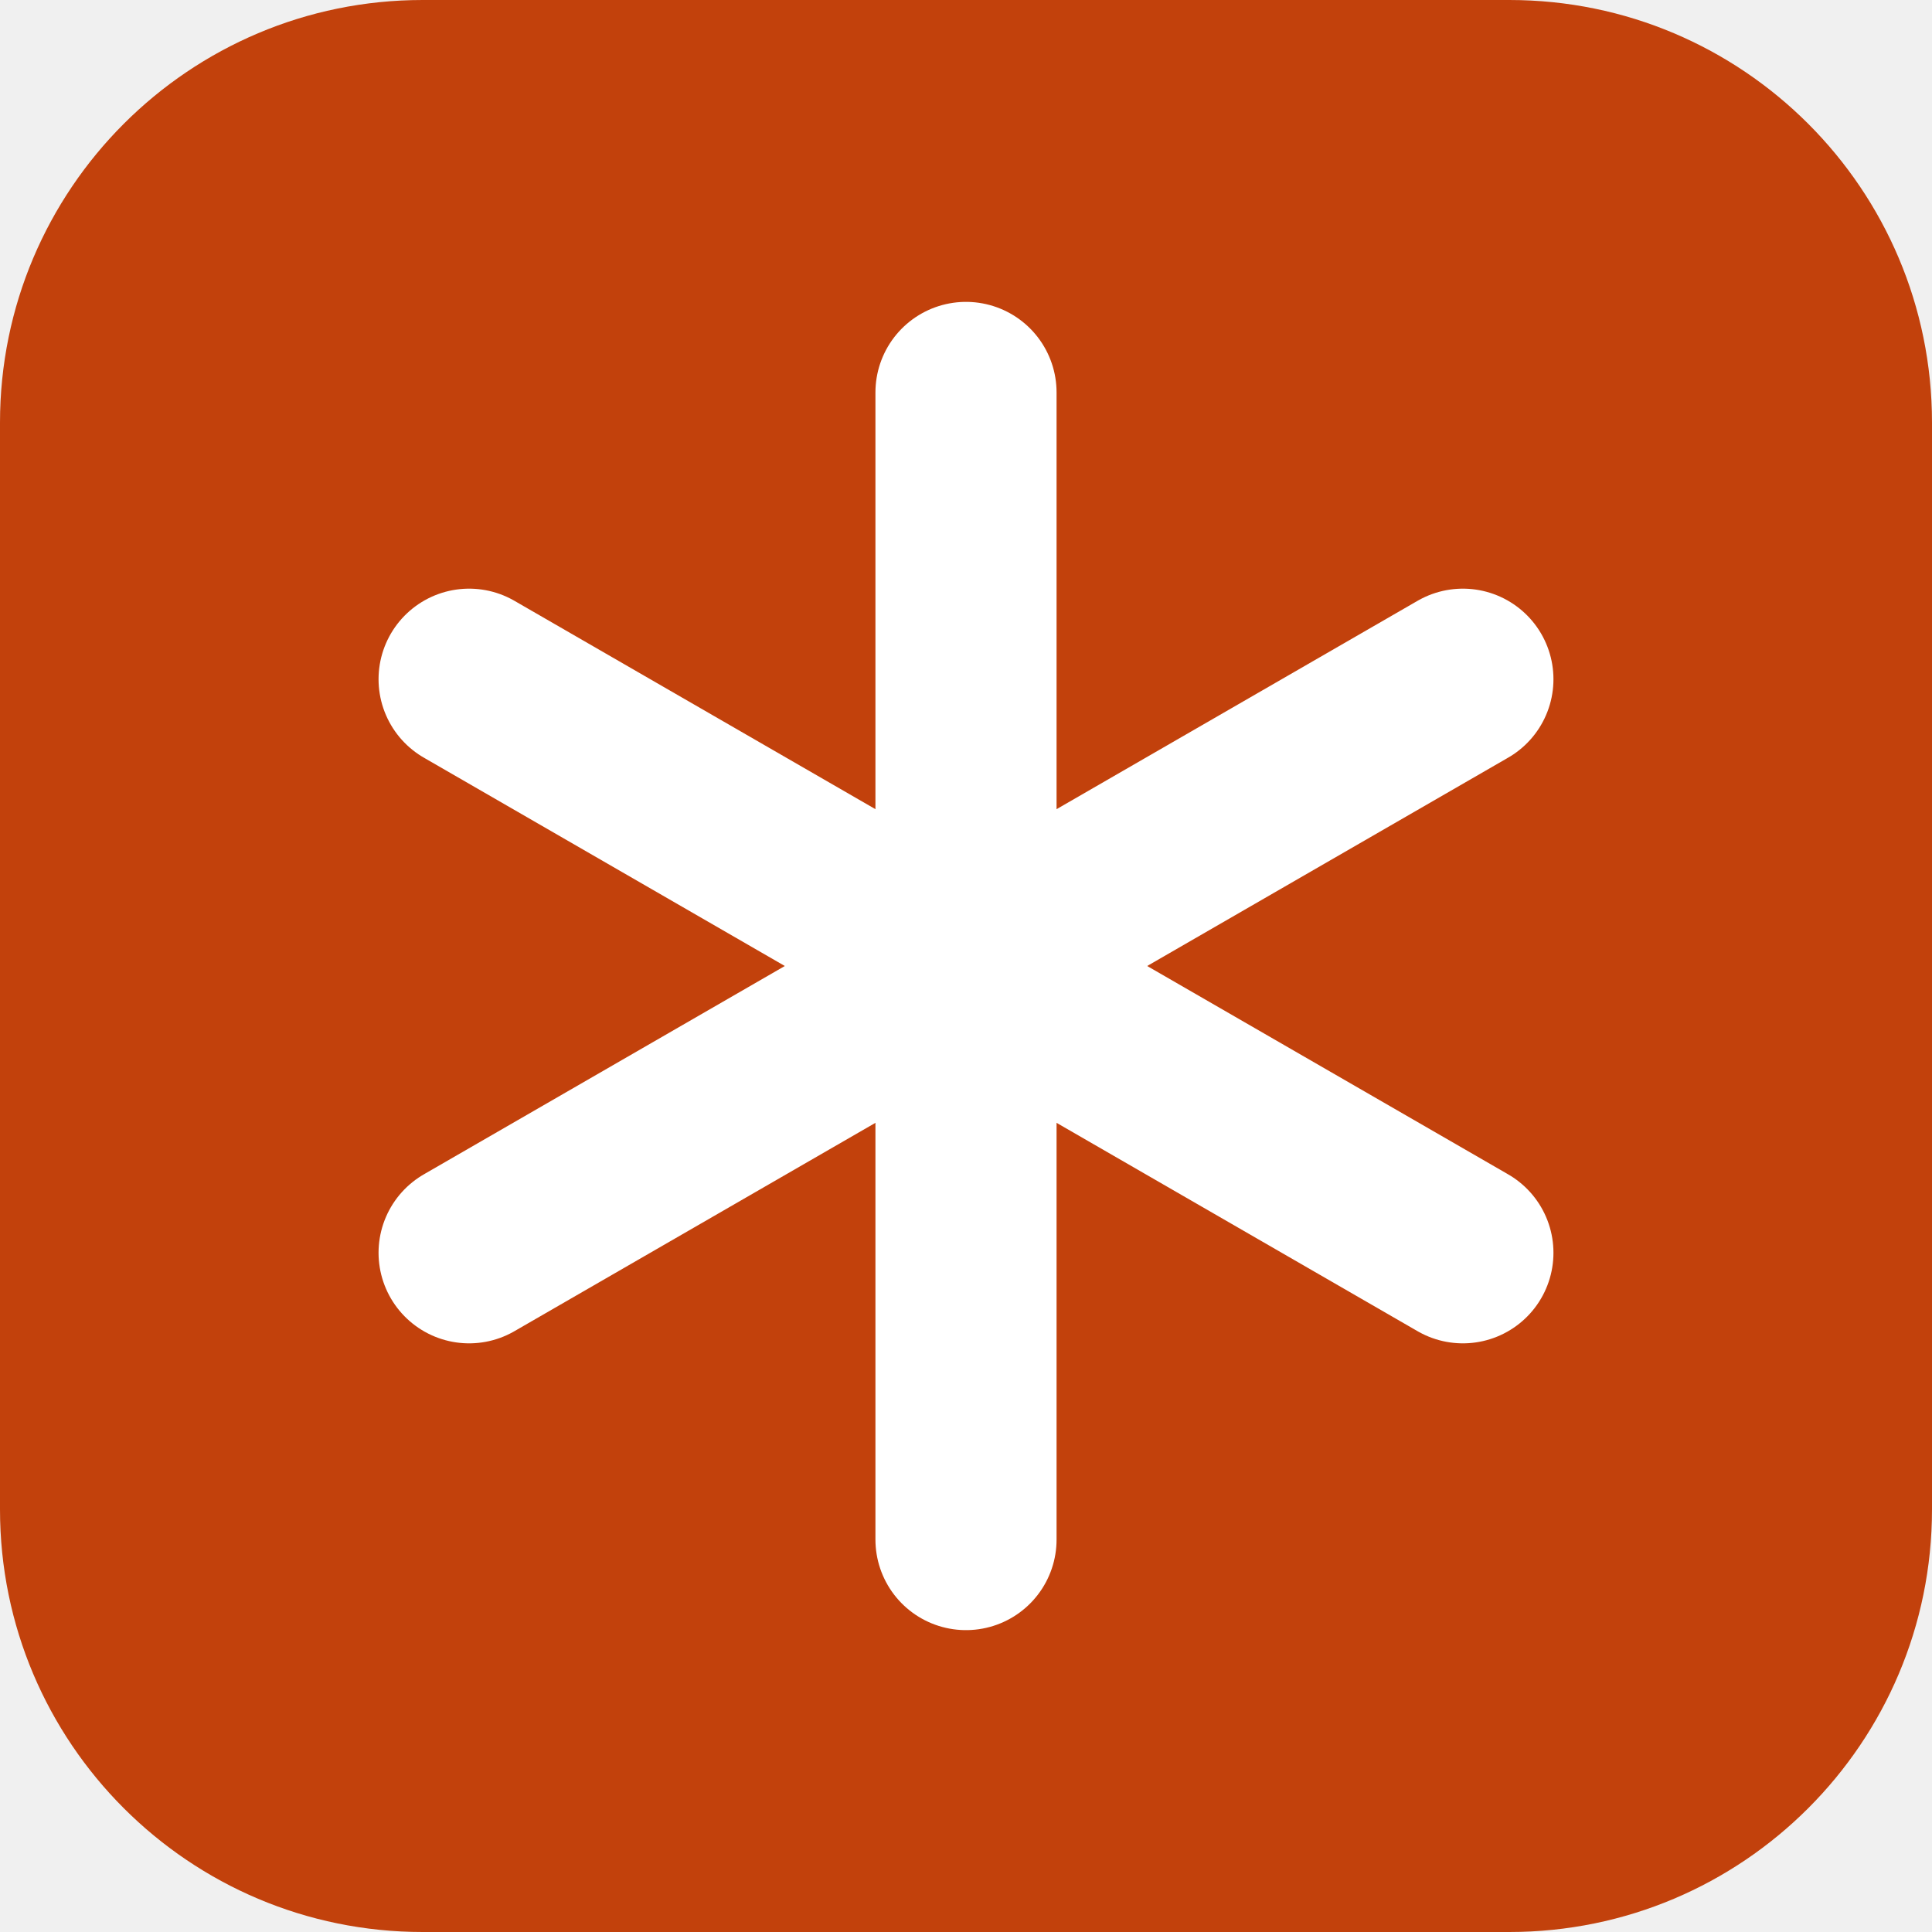
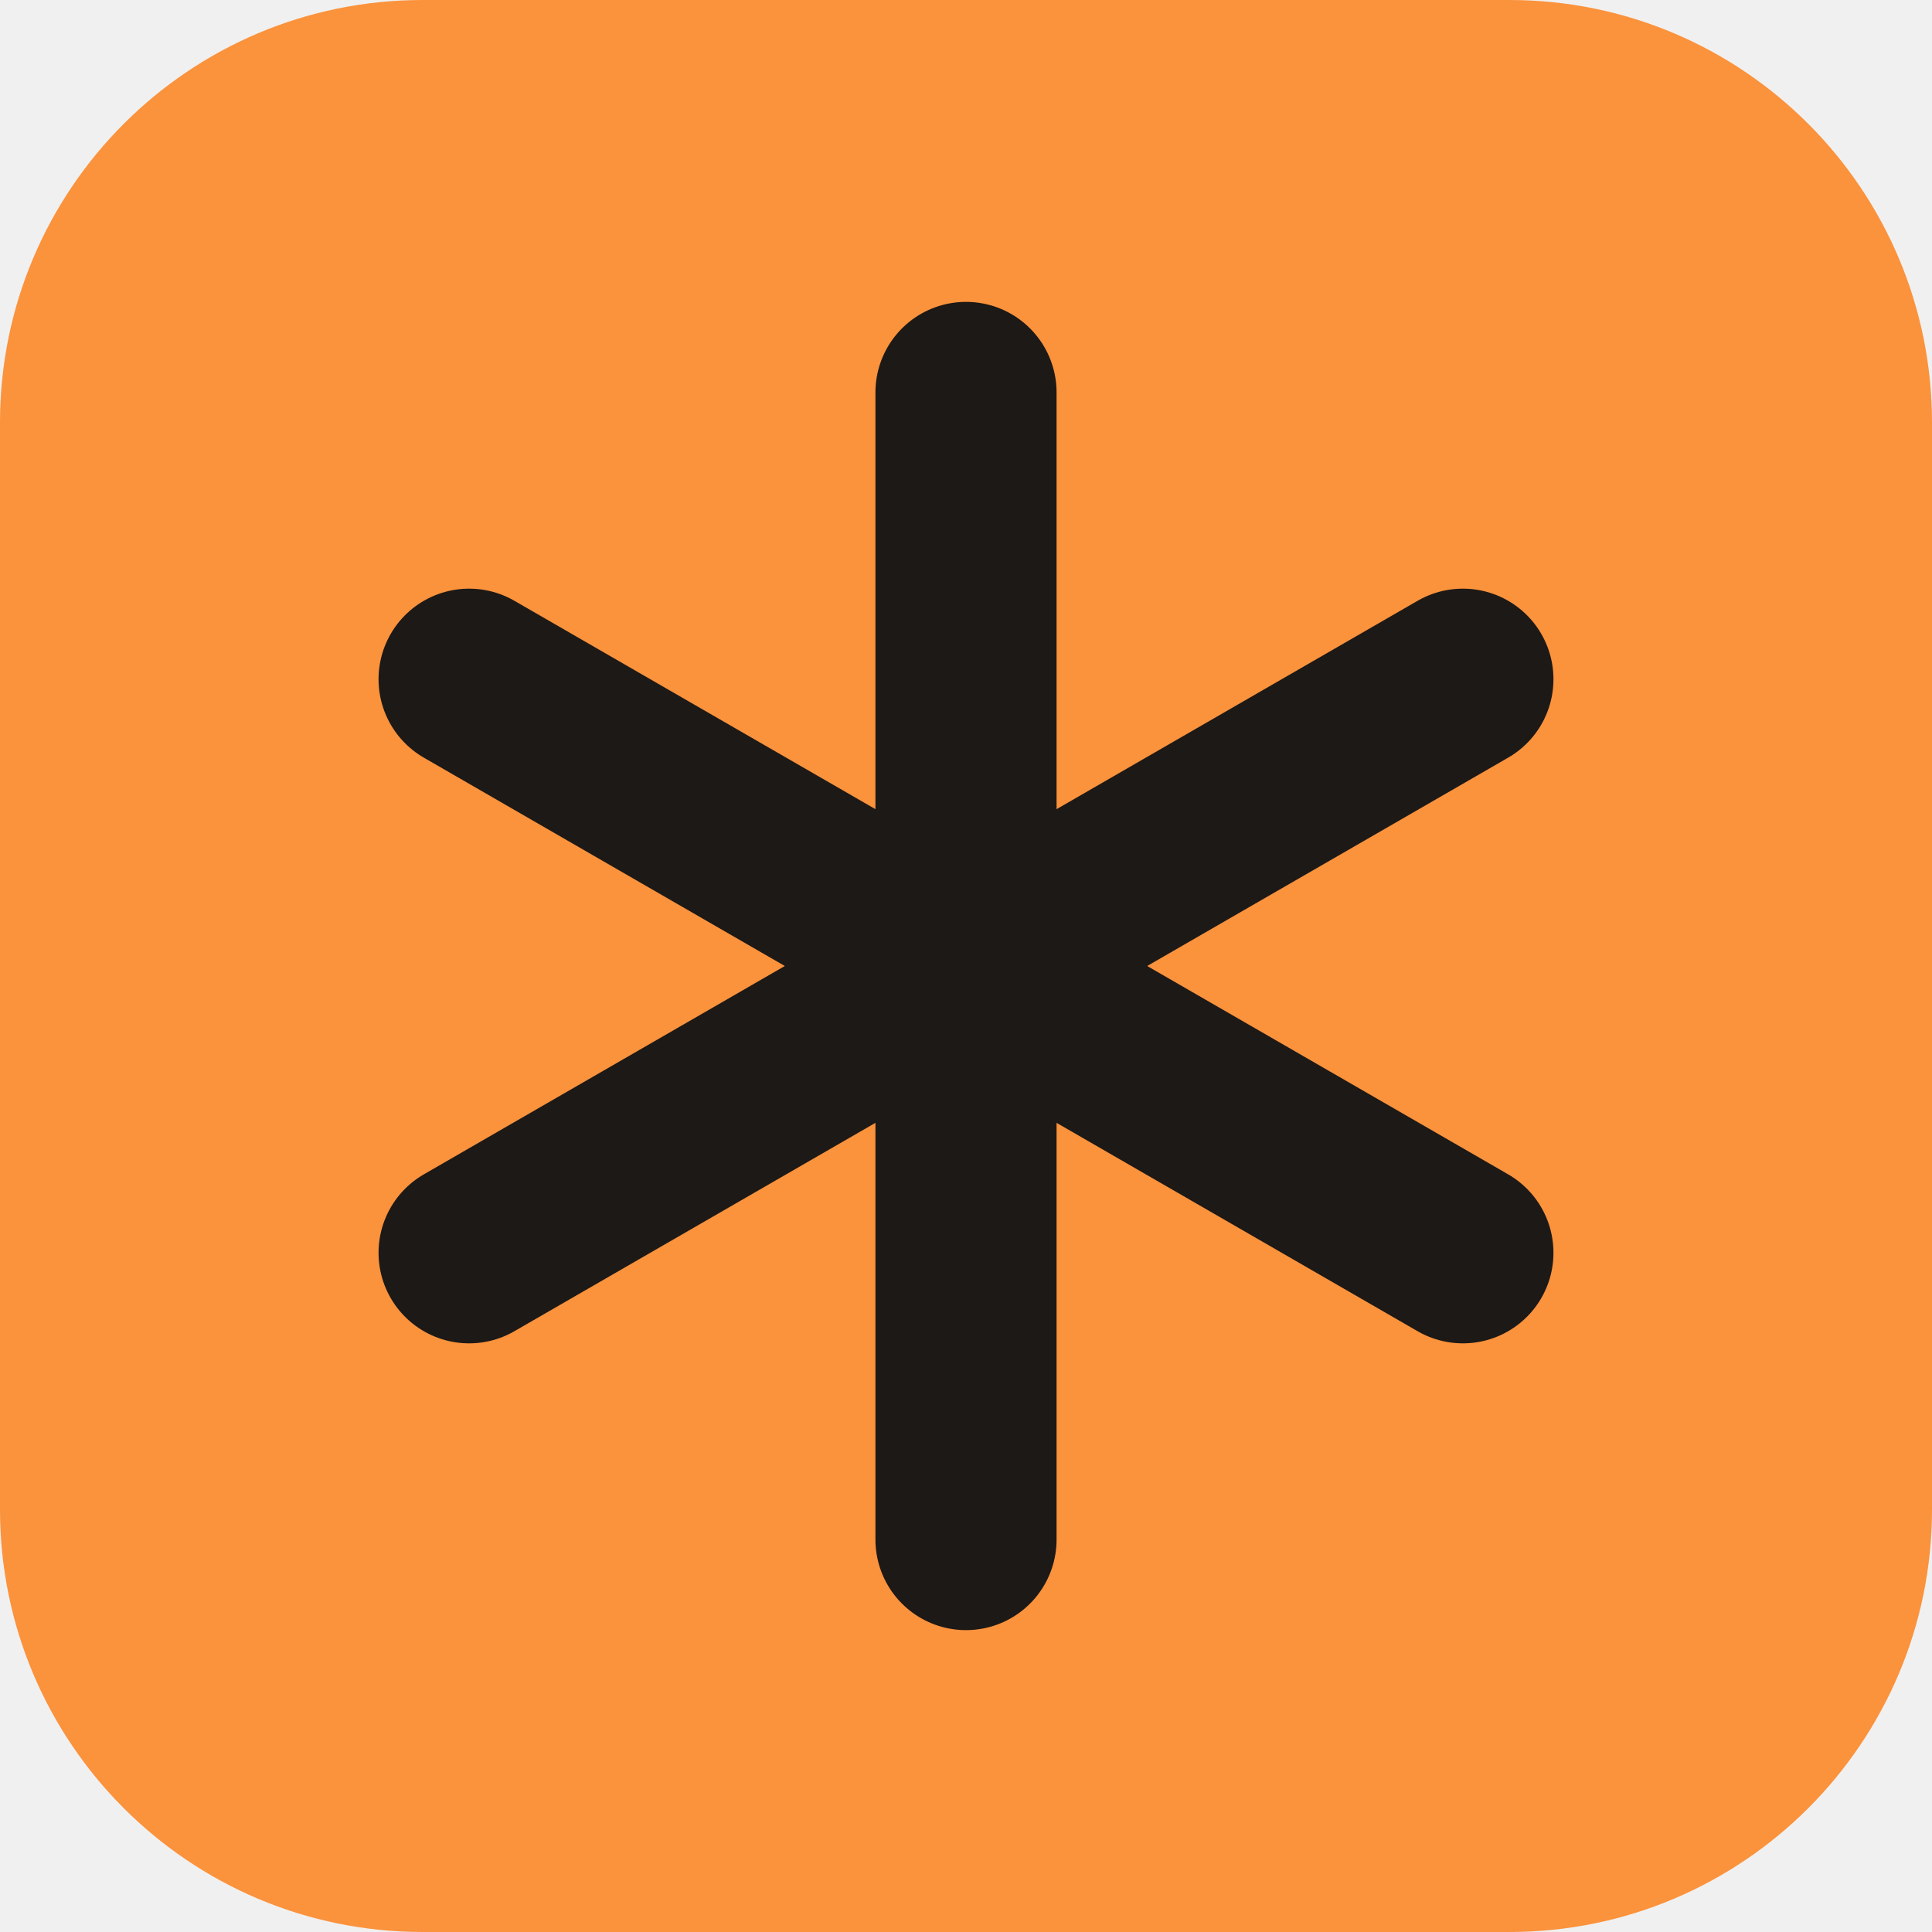
<svg xmlns="http://www.w3.org/2000/svg" viewBox="0 0 32 32">
-   <rect width="32" height="32" rx="7" fill="#c2410c" />
-   <g fill="none" stroke="#ffffff" stroke-width="3" stroke-linecap="round">
+   <rect width="32" height="32" rx="7" fill="#fb923c" />
+   <g fill="none" stroke="#1c1917" stroke-width="3" stroke-linecap="round">
    <path d="M16 6.5v19" />
    <path d="M7.77 11.25 24.23 20.75" />
    <path d="M24.23 11.25 7.77 20.75" />
  </g>
</svg>
